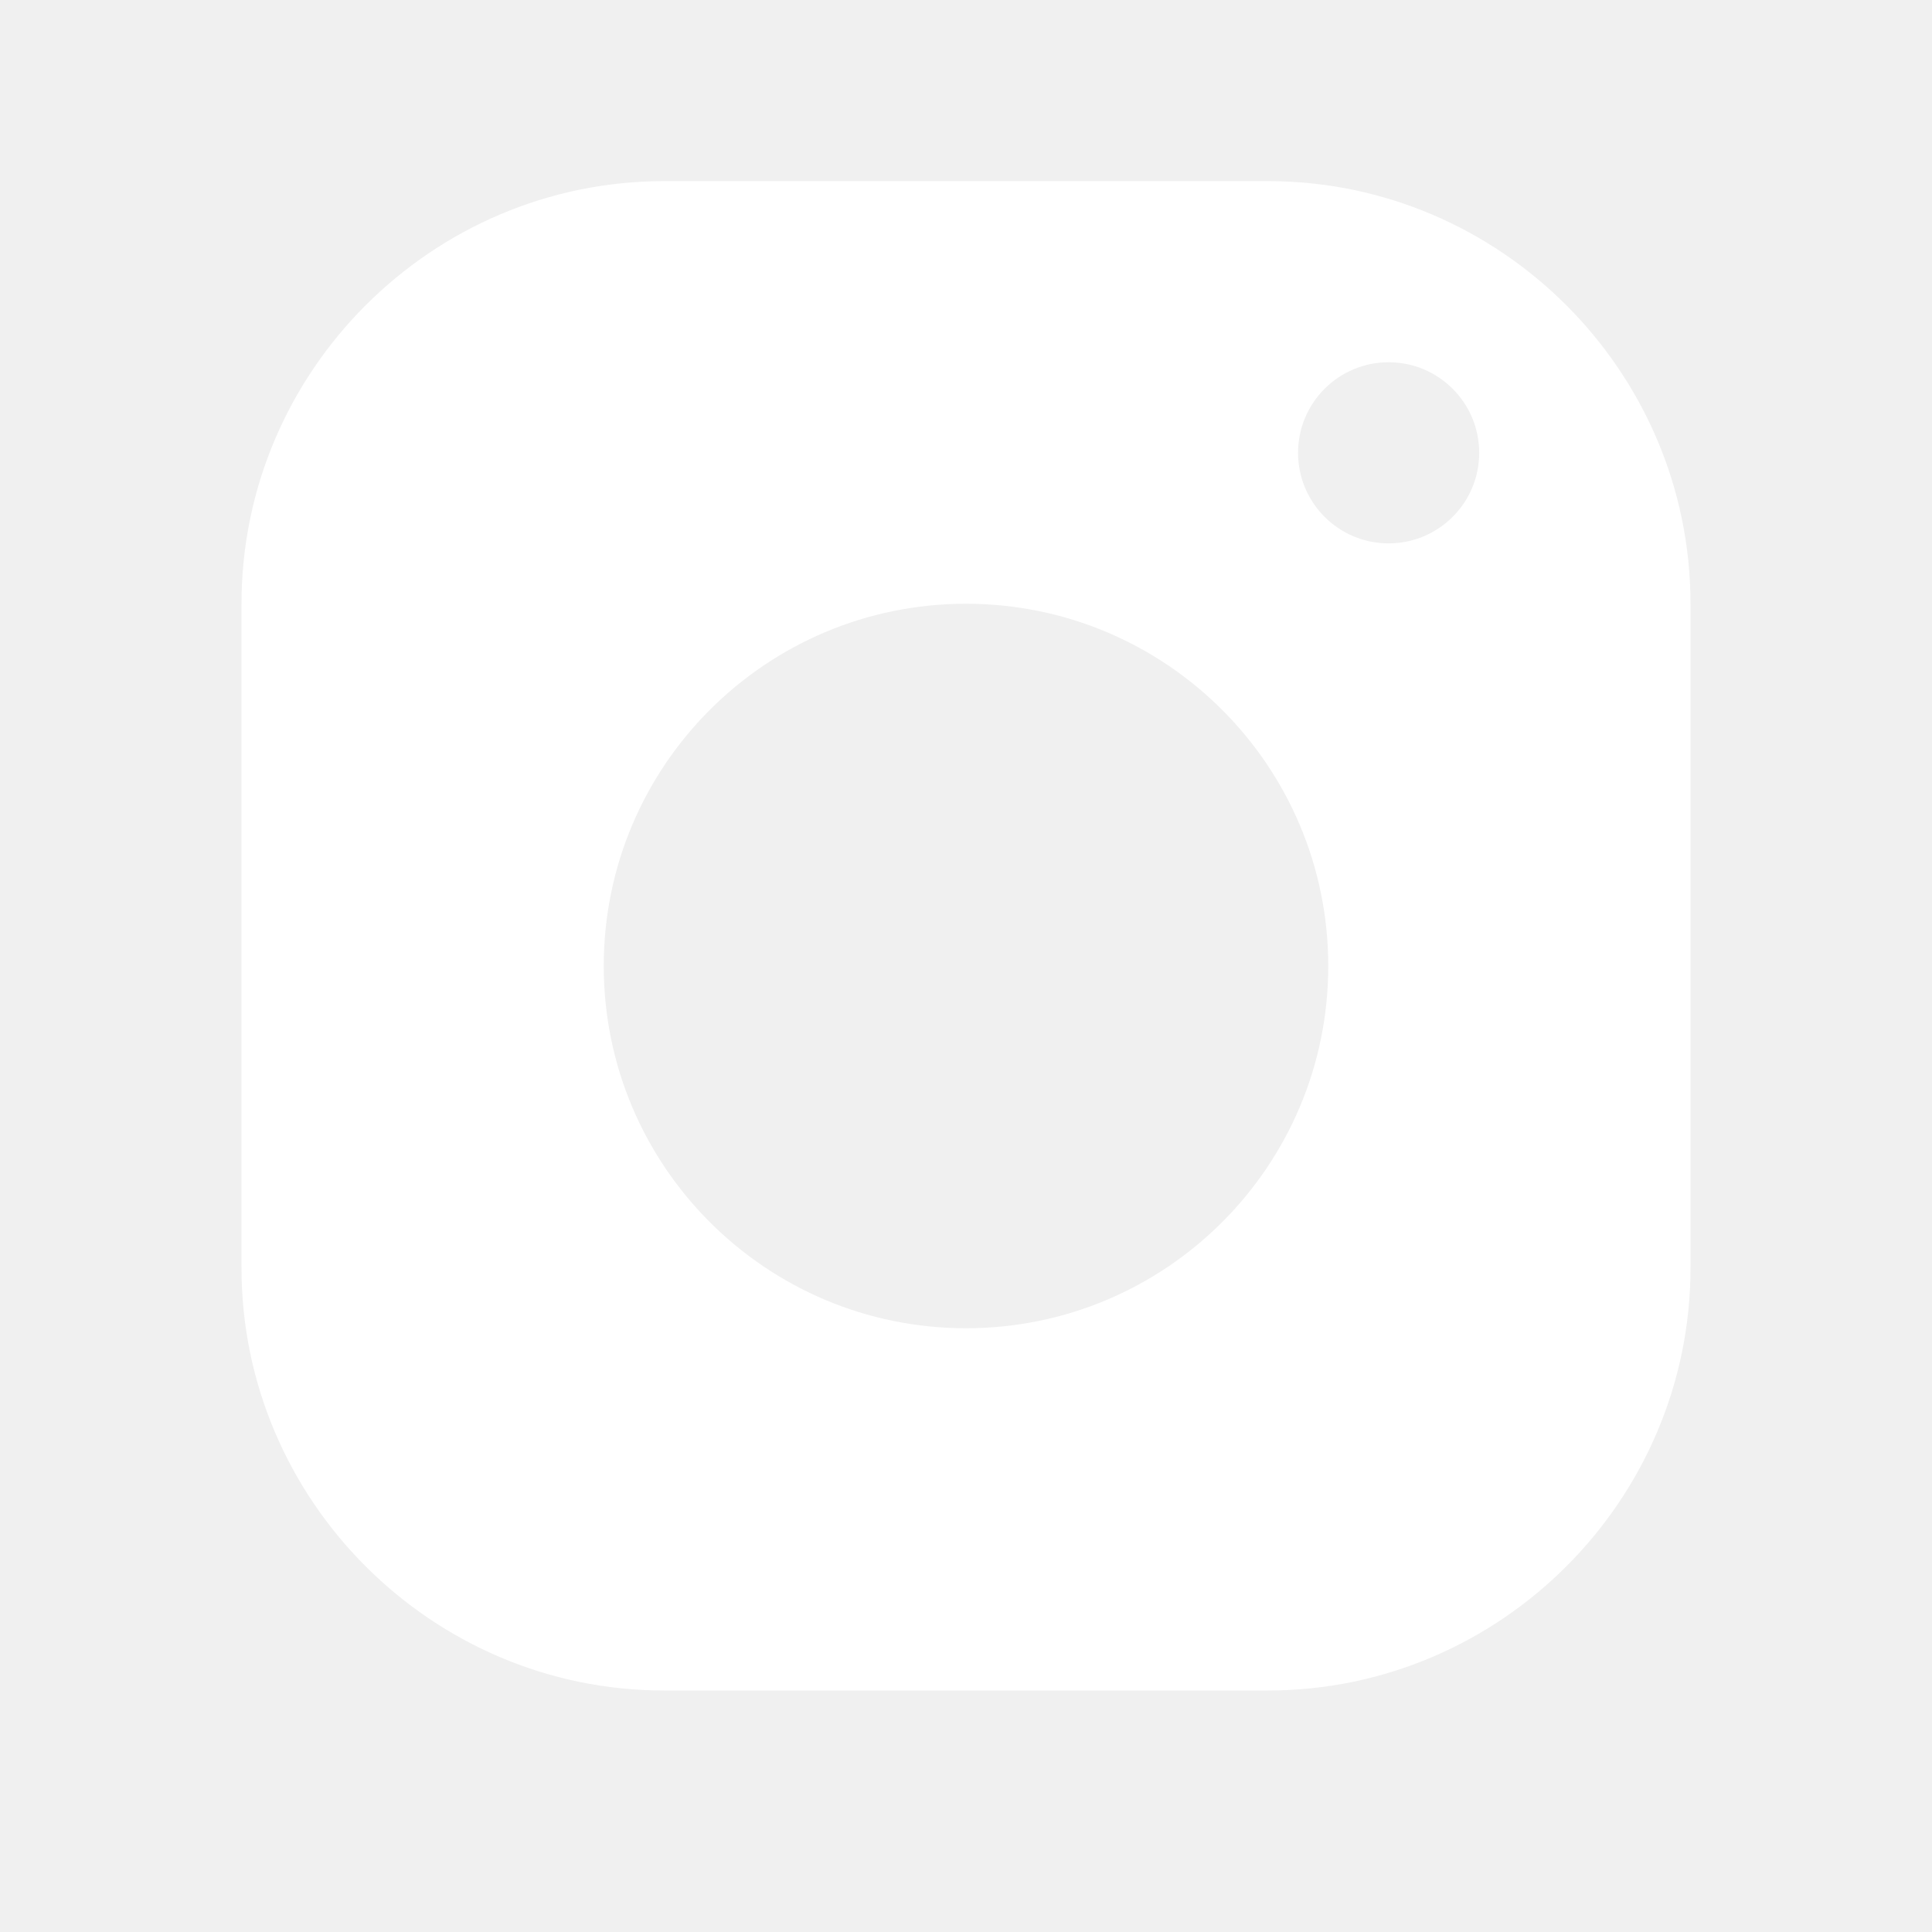
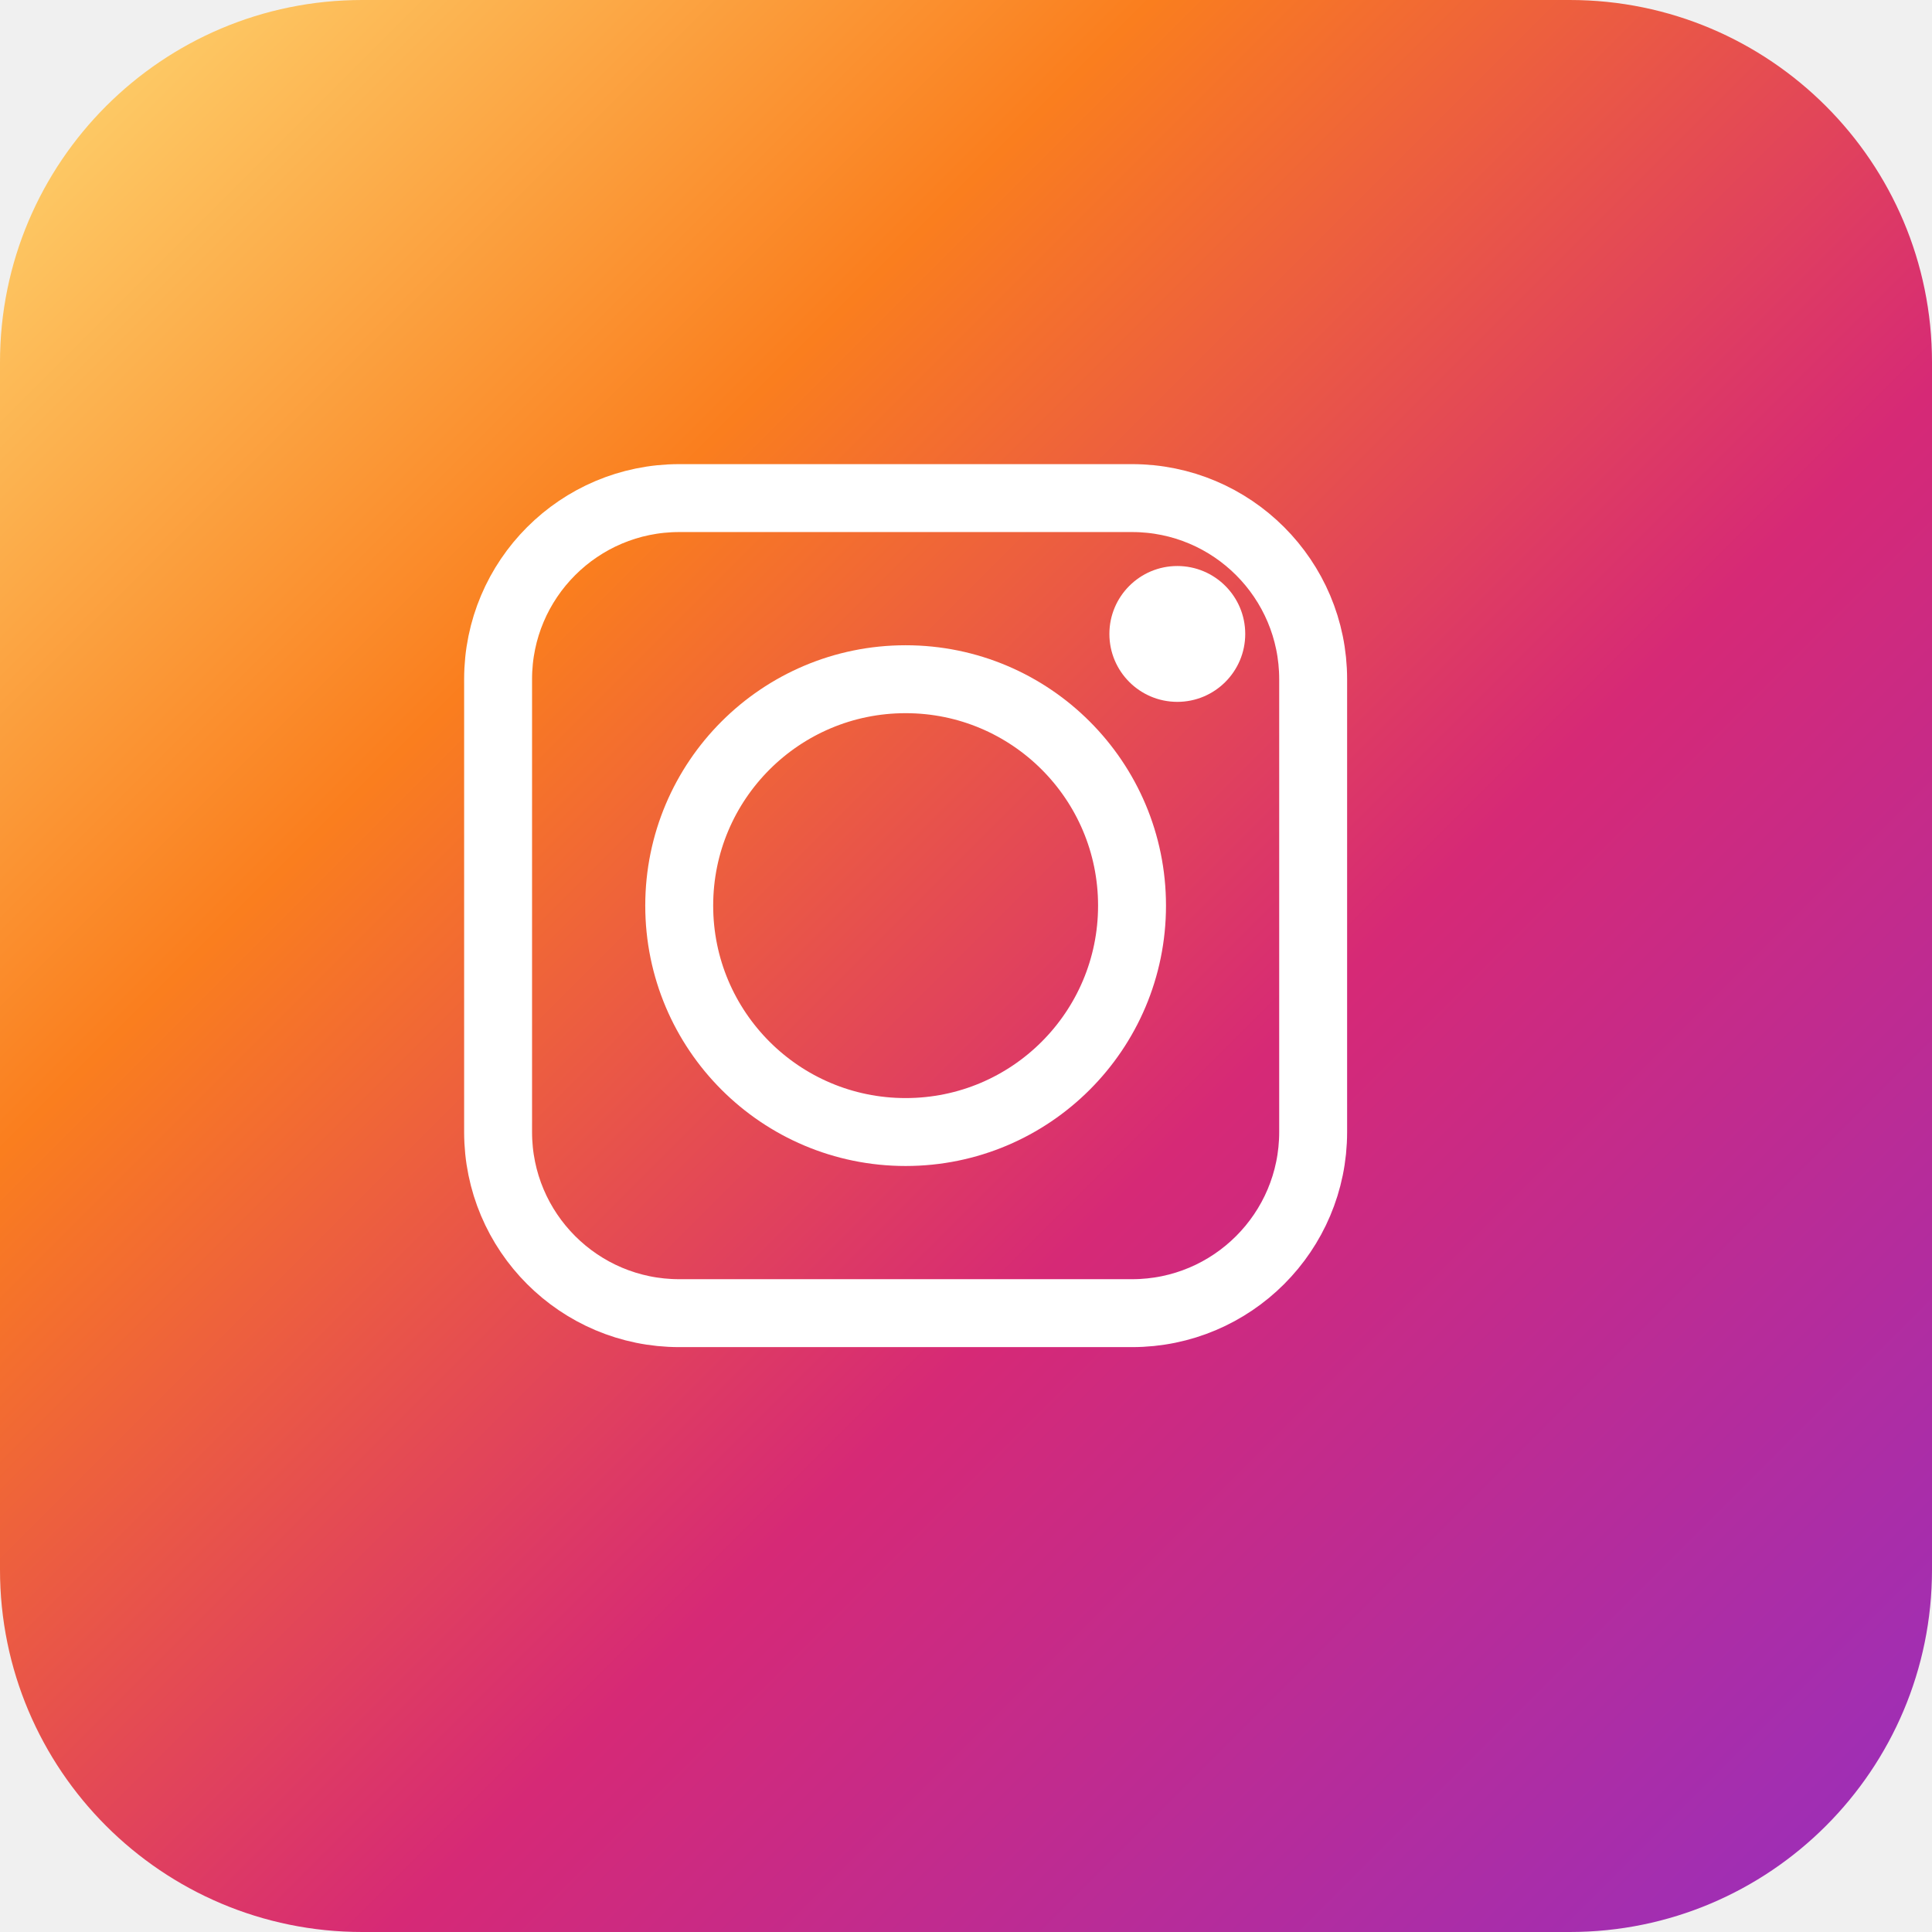
<svg xmlns="http://www.w3.org/2000/svg" viewBox="0 0 64 64" aria-hidden="true">
-   <path fill="#ffffff" d="M42 6H22C14.3 6 8 12.3 8 20v22c0 7.7 6.3 14 14 14h20c7.7 0 14-6.3 14-14V20c0-7.7-6.3-14-14-14zM32 44a12 12 0 1 1 0-24 12 12 0 0 1 0 24zm14-26a3 3 0 1 1 0-6 3 3 0 0 1 0 6z" />
+   <defs>
+     <linearGradient id="igGrad" x1="0" x2="1" y1="0" y2="1">
+       <stop offset="0%" stop-color="#feda75" />
+       <stop offset="30%" stop-color="#fa7e1e" />
+       <stop offset="60%" stop-color="#d62976" />
+       <stop offset="100%" stop-color="#962fbf" />
+     </linearGradient>
+   </defs>
+   <rect width="64" height="64" rx="12" fill="url(#igGrad)" />
+   <g transform="translate(12,12) scale(0.75)">
+     <circle cx="24" cy="24" r="10" fill="none" stroke="#fff" stroke-width="3" />
+     <rect x="6" y="6" width="36" height="36" rx="8" fill="none" stroke="#fff" stroke-width="3" />
+     <circle cx="36" cy="12" r="3" fill="#fff" />
+   </g>
</svg>
